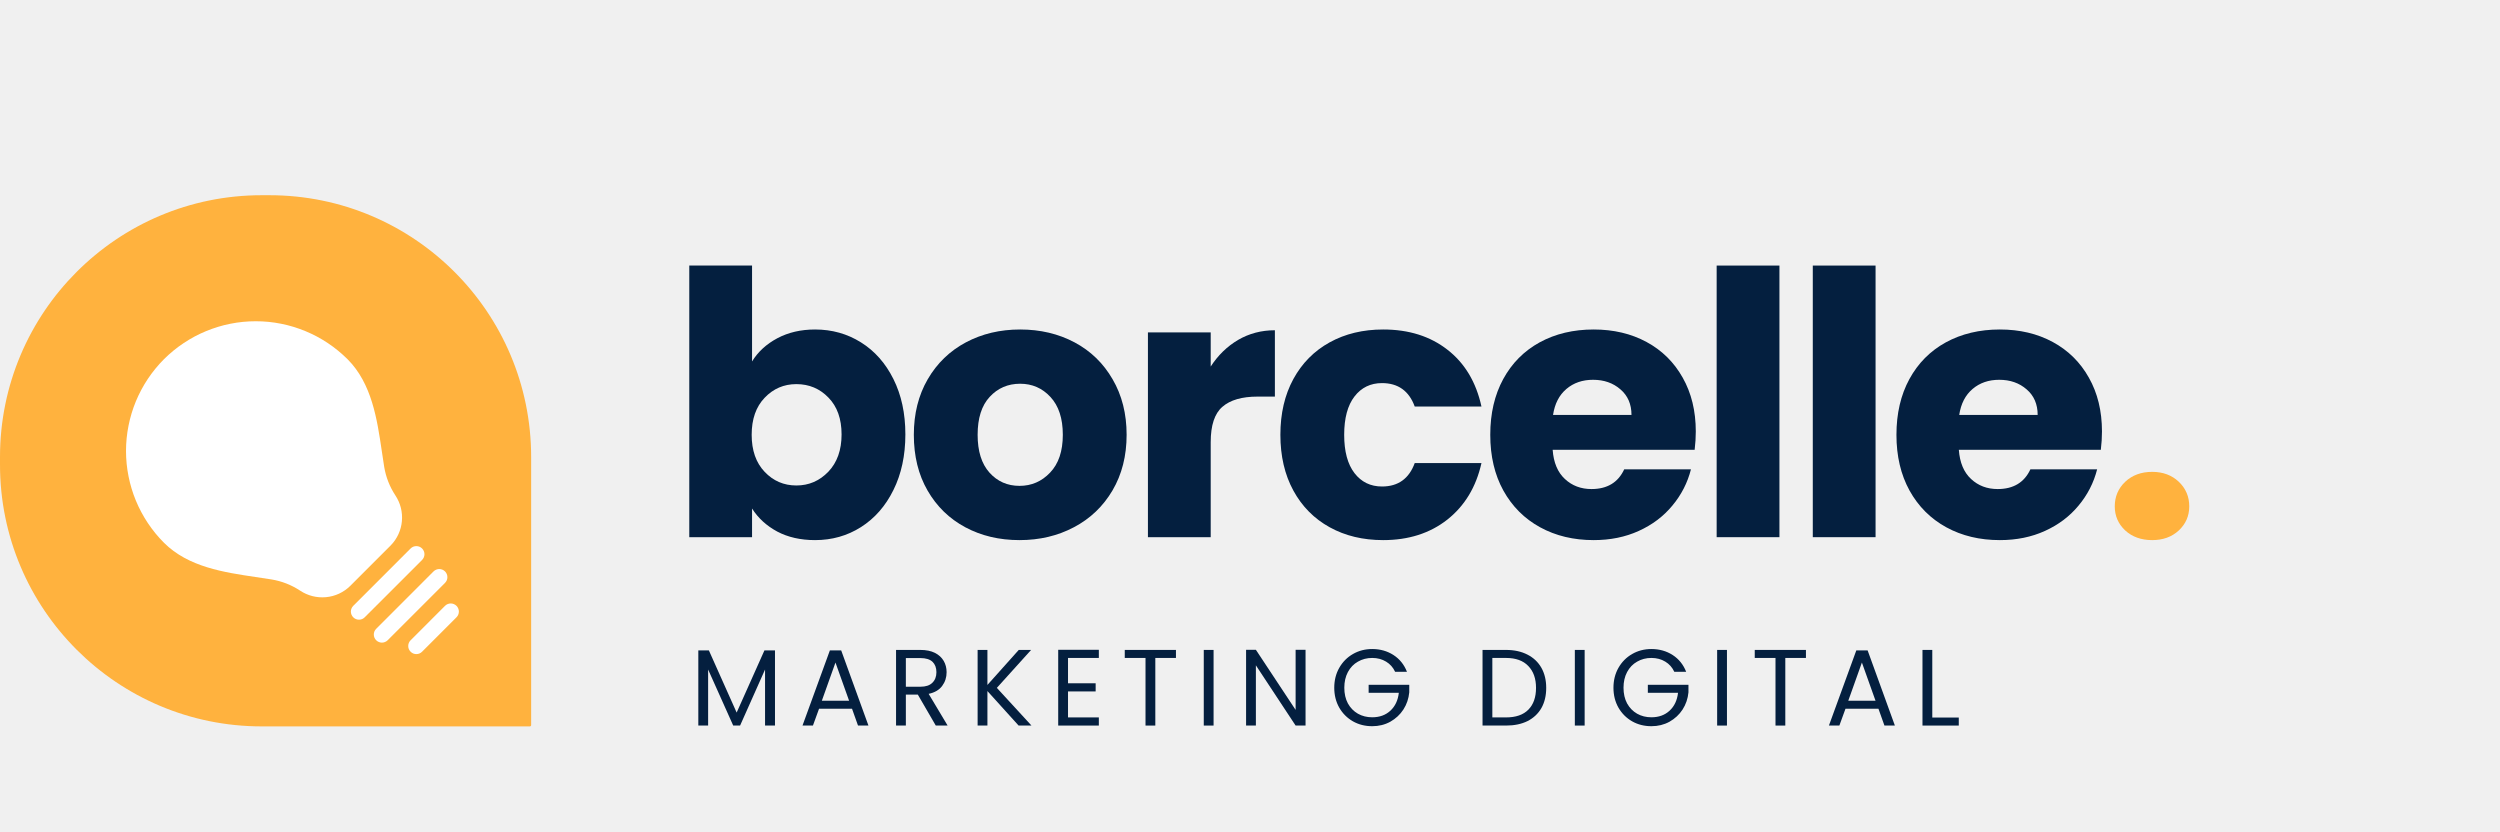
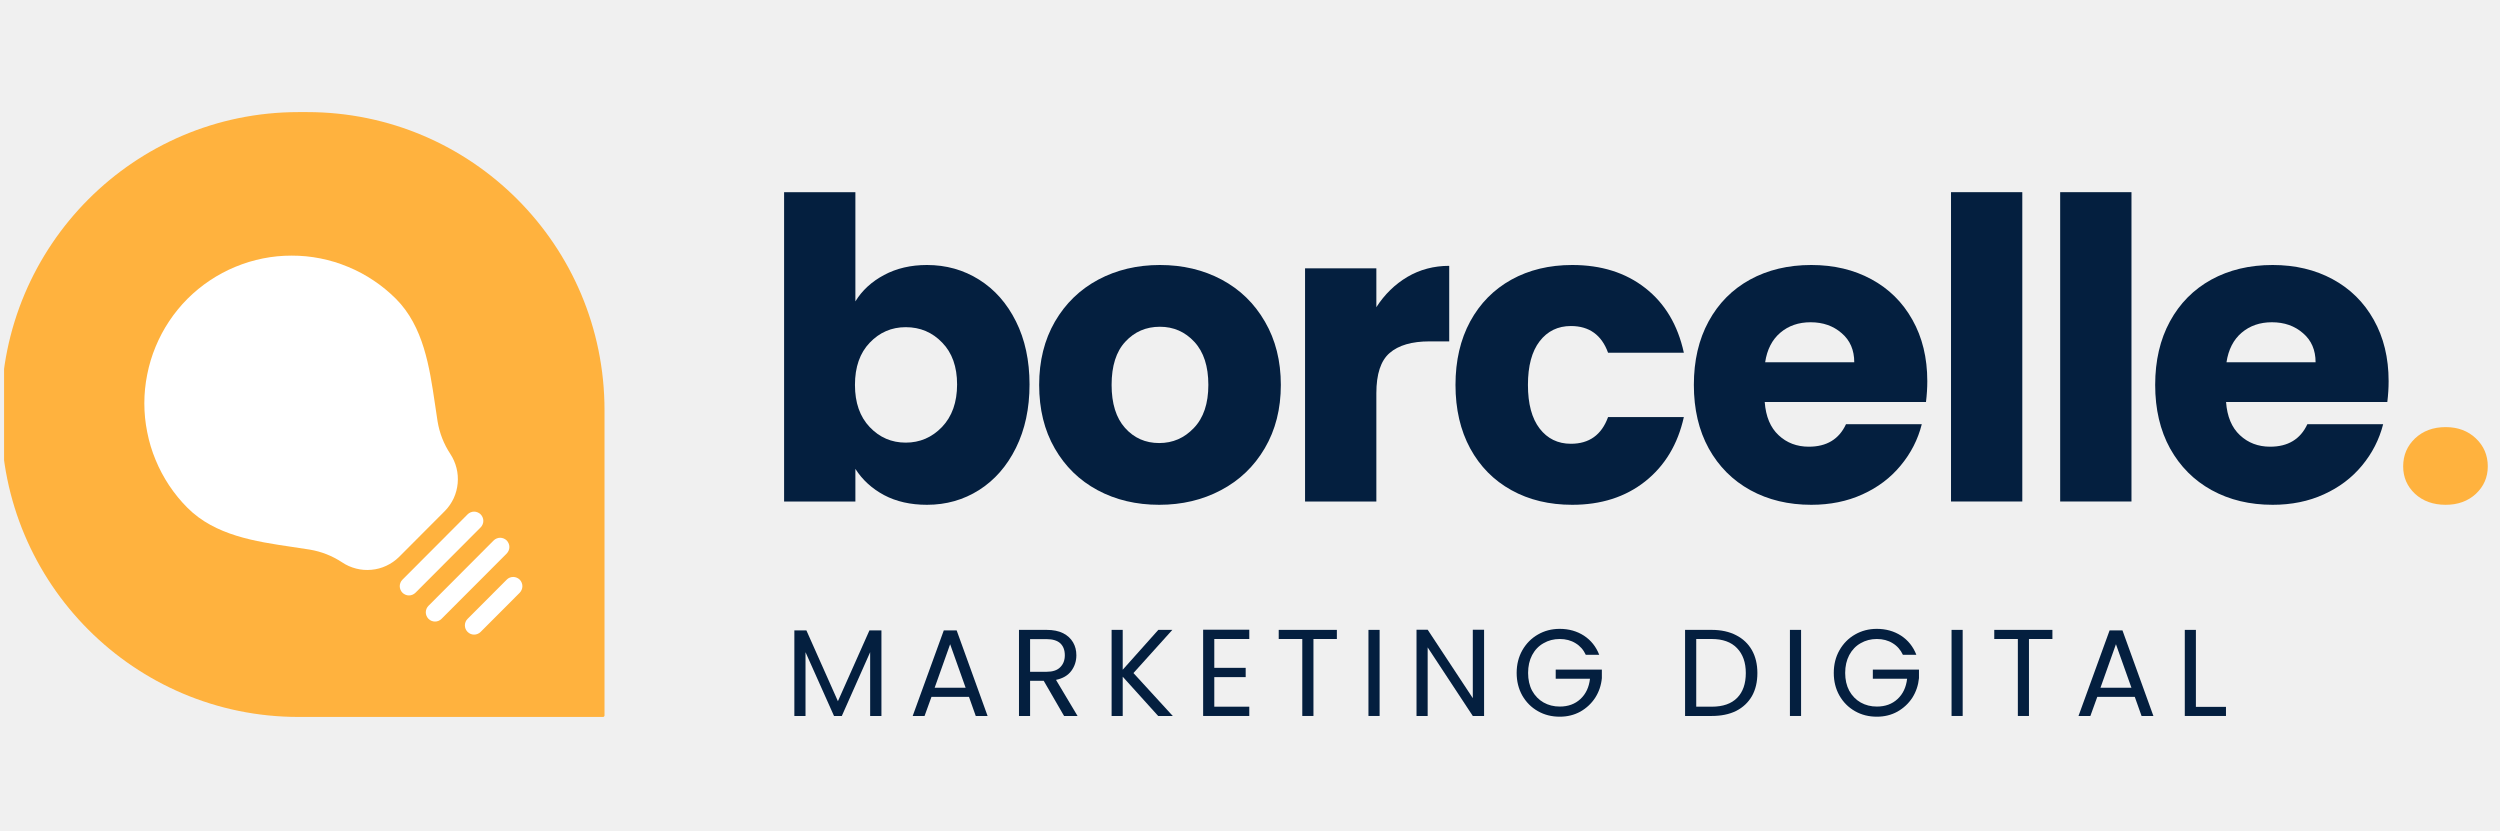
- <svg xmlns="http://www.w3.org/2000/svg" width="409" zoomAndPan="magnify" viewBox="0 0 306.75 102" height="136" preserveAspectRatio="xMidYMid meet" version="1.2">
+ <svg xmlns="http://www.w3.org/2000/svg" width="307" zoomAndPan="magnify" viewBox="0 0 230.25 76.5" height="102" preserveAspectRatio="xMidYMid meet" version="1.2">
  <defs>
-     <clipPath id="5d6097b8bb">
-       <path d="M 0 23.953 L 65.195 23.953 L 65.195 89.129 L 0 89.129 Z M 0 23.953 " />
+     <clipPath id="7b612b2949">
+       <path d="M 0.375 10.324 L 55.695 10.324 L 55.695 66.031 L 0.375 66.031 Z M 0.375 10.324 " />
    </clipPath>
-     <clipPath id="a783436018">
-       <path d="M 15 39 L 50 39 L 50 74 L 15 74 Z M 15 39 " />
+     <clipPath id="434d56636e">
+       <path d="M 13 23.184 L 42.738 23.184 L 42.738 53 L 13 53 Z M 13 23.184 " />
    </clipPath>
-     <clipPath id="5d2e0634d5">
-       <path d="M 8.848 55.32 L 31.633 32.535 L 65.547 66.449 L 42.758 89.234 Z M 8.848 55.32 " />
+     <clipPath id="efa0976ec3">
+       <path d="M 7.656 37.133 L 27.082 17.66 L 55.996 46.645 L 36.566 66.121 Z M 7.656 37.133 " />
    </clipPath>
-     <clipPath id="32e2f81bb1">
-       <path d="M 8.848 55.32 L 31.633 32.535 L 65.547 66.449 L 42.758 89.234 Z M 8.848 55.32 " />
+     <clipPath id="5cd83a654a">
+       <path d="M 7.656 37.133 L 27.082 17.66 L 55.996 46.645 L 36.566 66.121 Z M 7.656 37.133 " />
    </clipPath>
-     <clipPath id="5d26571f90">
-       <path d="M 43 67 L 53 67 L 53 77 L 43 77 Z M 43 67 " />
+     <clipPath id="86d02963a8">
+       <path d="M 36.773 47.117 L 45 47.117 L 45 55 L 36.773 55 Z M 36.773 47.117 " />
    </clipPath>
-     <clipPath id="7605e247ca">
-       <path d="M 8.848 55.32 L 31.633 32.535 L 65.547 66.449 L 42.758 89.234 Z M 8.848 55.32 " />
+     <clipPath id="fd044fdb20">
+       <path d="M 7.656 37.133 L 27.082 17.66 L 55.996 46.645 L 36.566 66.121 Z M 7.656 37.133 " />
    </clipPath>
-     <clipPath id="67fecc6556">
-       <path d="M 8.848 55.32 L 31.633 32.535 L 65.547 66.449 L 42.758 89.234 Z M 8.848 55.32 " />
+     <clipPath id="f0601912db">
+       <path d="M 7.656 37.133 L 27.082 17.66 L 55.996 46.645 L 36.566 66.121 Z M 7.656 37.133 " />
    </clipPath>
-     <clipPath id="63836f2a29">
-       <path d="M 45 69 L 55 69 L 55 79 L 45 79 Z M 45 69 " />
+     <clipPath id="d830eb3a8d">
+       <path d="M 39 49 L 47 49 L 47 57.371 L 39 57.371 Z M 39 49 " />
    </clipPath>
-     <clipPath id="9569c64e9b">
-       <path d="M 8.848 55.32 L 31.633 32.535 L 65.547 66.449 L 42.758 89.234 Z M 8.848 55.32 " />
+     <clipPath id="6d0a14ff26">
+       <path d="M 7.656 37.133 L 27.082 17.66 L 55.996 46.645 L 36.566 66.121 Z M 7.656 37.133 " />
    </clipPath>
-     <clipPath id="f2ad08d403">
-       <path d="M 8.848 55.32 L 31.633 32.535 L 65.547 66.449 L 42.758 89.234 Z M 8.848 55.32 " />
+     <clipPath id="54dd1b9ae6">
+       <path d="M 7.656 37.133 L 27.082 17.66 L 55.996 46.645 L 36.566 66.121 Z M 7.656 37.133 " />
    </clipPath>
-     <clipPath id="7eefe9f9f5">
-       <path d="M 50 74 L 57 74 L 57 81 L 50 81 Z M 50 74 " />
+     <clipPath id="8d90cb9f10">
+       <path d="M 42.738 53.098 L 48.707 53.098 L 48.707 59 L 42.738 59 Z M 42.738 53.098 " />
    </clipPath>
-     <clipPath id="77d6008410">
-       <path d="M 8.848 55.32 L 31.633 32.535 L 65.547 66.449 L 42.758 89.234 Z M 8.848 55.32 " />
+     <clipPath id="ccafc6062d">
+       <path d="M 7.656 37.133 L 27.082 17.66 L 55.996 46.645 L 36.566 66.121 Z M 7.656 37.133 " />
    </clipPath>
-     <clipPath id="6f924569f0">
-       <path d="M 8.848 55.32 L 31.633 32.535 L 65.547 66.449 L 42.758 89.234 Z M 8.848 55.32 " />
+     <clipPath id="9b18392c87">
+       <path d="M 7.656 37.133 L 27.082 17.66 L 55.996 46.645 L 36.566 66.121 Z M 7.656 37.133 " />
+     </clipPath>
+     <clipPath id="c75441526e">
+       <path d="M 221 39 L 229.129 39 L 229.129 47 L 221 47 Z M 221 39 " />
+     </clipPath>
+     <clipPath id="a4c516385d">
+       <path d="M 139 57 L 148 57 L 148 66.469 L 139 66.469 Z M 139 57 " />
+     </clipPath>
+     <clipPath id="3915e848db">
+       <path d="M 168 57 L 177 57 L 177 66.469 L 168 66.469 Z M 168 57 " />
    </clipPath>
  </defs>
-   <g id="ee244958ba">
-     <g clip-rule="nonzero" clip-path="url(#5d6097b8bb)">
-       <path style=" stroke:none;fill-rule:nonzero;fill:#ffb23e;fill-opacity:1;" d="M 33.051 23.953 L 32.109 23.953 C 14.379 23.953 0 38.332 0 56.078 L 0 57.016 C 0 74.746 14.379 89.129 32.125 89.129 L 65.016 89.129 C 65.105 89.129 65.172 89.047 65.172 88.969 L 65.172 56.078 C 65.172 38.332 50.793 23.953 33.051 23.953 Z M 33.051 23.953 " />
+   <g id="23e593c5db">
+     <g clip-rule="nonzero" clip-path="url(#7b612b2949)">
+       <path style=" stroke:none;fill-rule:nonzero;fill:#ffb23e;fill-opacity:1;" d="M 28.289 10.324 L 27.488 10.324 C 12.371 10.324 0.113 22.613 0.113 37.781 L 0.113 38.582 C 0.113 53.738 12.371 66.031 27.5 66.031 L 55.543 66.031 C 55.617 66.031 55.676 65.961 55.676 65.895 L 55.676 37.781 C 55.676 22.613 43.418 10.324 28.289 10.324 Z M 28.289 10.324 " />
    </g>
-     <g clip-rule="nonzero" clip-path="url(#a783436018)">
-       <g clip-rule="nonzero" clip-path="url(#5d2e0634d5)">
-         <g clip-rule="nonzero" clip-path="url(#32e2f81bb1)">
-           <path style=" stroke:none;fill-rule:nonzero;fill:#ffffff;fill-opacity:1;" d="M 20.117 44.074 C 19.75 44.441 19.402 44.828 19.07 45.234 C 18.742 45.637 18.43 46.055 18.141 46.488 C 17.852 46.922 17.586 47.367 17.34 47.828 C 17.094 48.289 16.871 48.762 16.672 49.242 C 16.473 49.723 16.297 50.215 16.148 50.711 C 15.996 51.211 15.871 51.719 15.77 52.227 C 15.668 52.738 15.59 53.254 15.539 53.773 C 15.488 54.293 15.461 54.812 15.461 55.336 C 15.461 55.855 15.488 56.375 15.539 56.895 C 15.59 57.414 15.668 57.93 15.77 58.441 C 15.871 58.953 15.996 59.457 16.148 59.957 C 16.297 60.453 16.473 60.945 16.672 61.426 C 16.871 61.91 17.094 62.379 17.34 62.84 C 17.586 63.301 17.852 63.746 18.141 64.18 C 18.43 64.613 18.742 65.031 19.07 65.438 C 19.402 65.84 19.75 66.227 20.117 66.594 C 23.105 69.582 27.496 70.227 31.363 70.801 C 32.023 70.898 32.68 70.992 33.32 71.098 C 34.582 71.309 35.75 71.766 36.82 72.469 C 37.289 72.781 37.793 73.004 38.34 73.145 C 38.883 73.281 39.434 73.324 39.996 73.273 C 40.555 73.223 41.09 73.078 41.598 72.844 C 42.109 72.605 42.562 72.293 42.965 71.898 L 47.941 66.922 C 48.336 66.52 48.648 66.062 48.883 65.555 C 49.117 65.047 49.262 64.512 49.312 63.953 C 49.363 63.395 49.32 62.844 49.184 62.301 C 49.047 61.758 48.82 61.254 48.512 60.785 C 47.809 59.715 47.352 58.547 47.141 57.285 C 47.031 56.641 46.938 55.984 46.844 55.328 C 46.27 51.449 45.629 47.062 42.641 44.074 C 42.27 43.707 41.883 43.355 41.48 43.027 C 41.078 42.695 40.66 42.387 40.227 42.098 C 39.793 41.809 39.344 41.539 38.883 41.293 C 38.426 41.051 37.953 40.828 37.473 40.629 C 36.988 40.43 36.5 40.254 36 40.102 C 35.5 39.949 34.996 39.824 34.484 39.723 C 33.973 39.621 33.457 39.543 32.941 39.492 C 32.422 39.441 31.902 39.418 31.379 39.418 C 30.859 39.418 30.336 39.441 29.82 39.492 C 29.301 39.543 28.785 39.621 28.273 39.723 C 27.762 39.824 27.258 39.949 26.758 40.102 C 26.258 40.254 25.77 40.43 25.285 40.629 C 24.805 40.828 24.332 41.051 23.875 41.293 C 23.414 41.539 22.969 41.809 22.535 42.098 C 22.098 42.387 21.68 42.695 21.277 43.027 C 20.875 43.355 20.488 43.707 20.117 44.074 Z M 20.117 44.074 " />
+     <g clip-rule="nonzero" clip-path="url(#434d56636e)">
+       <g clip-rule="nonzero" clip-path="url(#efa0976ec3)">
+         <g clip-rule="nonzero" clip-path="url(#5cd83a654a)">
+           <path style=" stroke:none;fill-rule:nonzero;fill:#ffffff;fill-opacity:1;" d="M 17.266 27.52 C 16.949 27.836 16.656 28.164 16.371 28.512 C 16.09 28.855 15.824 29.215 15.578 29.586 C 15.332 29.957 15.105 30.336 14.895 30.73 C 14.688 31.125 14.496 31.527 14.328 31.938 C 14.156 32.348 14.008 32.77 13.879 33.195 C 13.75 33.621 13.645 34.055 13.559 34.488 C 13.473 34.926 13.402 35.367 13.359 35.812 C 13.316 36.254 13.293 36.699 13.293 37.148 C 13.293 37.59 13.316 38.035 13.359 38.48 C 13.402 38.922 13.473 39.363 13.559 39.801 C 13.645 40.238 13.75 40.668 13.879 41.098 C 14.008 41.52 14.156 41.941 14.328 42.352 C 14.496 42.766 14.688 43.168 14.895 43.559 C 15.105 43.953 15.332 44.336 15.578 44.707 C 15.824 45.078 16.09 45.434 16.371 45.781 C 16.656 46.125 16.949 46.457 17.266 46.77 C 19.812 49.324 23.555 49.875 26.852 50.363 C 27.414 50.449 27.973 50.527 28.52 50.617 C 29.594 50.797 30.59 51.188 31.504 51.789 C 31.902 52.059 32.332 52.246 32.801 52.367 C 33.262 52.484 33.73 52.523 34.211 52.477 C 34.688 52.434 35.145 52.312 35.578 52.109 C 36.012 51.906 36.398 51.641 36.742 51.305 L 40.984 47.051 C 41.32 46.707 41.586 46.316 41.789 45.883 C 41.988 45.445 42.109 44.988 42.152 44.512 C 42.195 44.035 42.16 43.562 42.043 43.102 C 41.926 42.637 41.734 42.203 41.473 41.805 C 40.871 40.891 40.48 39.891 40.301 38.812 C 40.211 38.262 40.129 37.699 40.051 37.141 C 39.559 33.824 39.012 30.074 36.465 27.52 C 36.148 27.207 35.82 26.906 35.477 26.625 C 35.133 26.344 34.777 26.078 34.406 25.832 C 34.039 25.586 33.656 25.355 33.262 25.145 C 32.871 24.938 32.469 24.746 32.059 24.578 C 31.648 24.406 31.23 24.258 30.805 24.125 C 30.379 23.996 29.949 23.891 29.512 23.801 C 29.074 23.715 28.637 23.648 28.195 23.605 C 27.754 23.562 27.312 23.543 26.863 23.543 C 26.422 23.543 25.977 23.562 25.535 23.605 C 25.094 23.648 24.652 23.715 24.219 23.801 C 23.781 23.891 23.352 23.996 22.926 24.125 C 22.5 24.258 22.082 24.406 21.668 24.578 C 21.262 24.746 20.855 24.938 20.469 25.145 C 20.074 25.355 19.695 25.586 19.324 25.832 C 18.953 26.078 18.598 26.344 18.254 26.625 C 17.91 26.906 17.582 27.207 17.266 27.52 Z M 17.266 27.52 " />
        </g>
      </g>
    </g>
-     <g clip-rule="nonzero" clip-path="url(#5d26571f90)">
-       <g clip-rule="nonzero" clip-path="url(#7605e247ca)">
-         <g clip-rule="nonzero" clip-path="url(#67fecc6556)">
-           <path style=" stroke:none;fill-rule:nonzero;fill:#ffffff;fill-opacity:1;" d="M 50.383 67.297 L 43.344 74.336 C 43.25 74.43 43.18 74.535 43.129 74.66 C 43.078 74.781 43.051 74.906 43.051 75.039 C 43.051 75.172 43.078 75.297 43.129 75.422 C 43.18 75.543 43.25 75.648 43.344 75.742 C 43.438 75.836 43.543 75.91 43.668 75.961 C 43.789 76.012 43.914 76.035 44.047 76.035 C 44.18 76.035 44.305 76.012 44.43 75.961 C 44.551 75.91 44.656 75.836 44.75 75.742 L 51.789 68.707 C 51.883 68.613 51.953 68.504 52.004 68.383 C 52.055 68.262 52.082 68.133 52.082 68.004 C 52.082 67.871 52.055 67.742 52.004 67.621 C 51.953 67.5 51.883 67.391 51.789 67.297 C 51.695 67.203 51.586 67.133 51.465 67.082 C 51.344 67.031 51.219 67.008 51.086 67.008 C 50.953 67.008 50.824 67.031 50.703 67.082 C 50.582 67.133 50.473 67.207 50.383 67.297 Z M 50.383 67.297 " />
+     <g clip-rule="nonzero" clip-path="url(#86d02963a8)">
+       <g clip-rule="nonzero" clip-path="url(#fd044fdb20)">
+         <g clip-rule="nonzero" clip-path="url(#f0601912db)">
+           <path style=" stroke:none;fill-rule:nonzero;fill:#ffffff;fill-opacity:1;" d="M 43.066 47.371 L 37.066 53.387 C 36.984 53.465 36.926 53.555 36.883 53.664 C 36.84 53.766 36.816 53.875 36.816 53.988 C 36.816 54.102 36.84 54.207 36.883 54.312 C 36.926 54.418 36.984 54.508 37.066 54.59 C 37.145 54.668 37.234 54.73 37.34 54.773 C 37.445 54.82 37.551 54.84 37.664 54.84 C 37.777 54.84 37.883 54.82 37.992 54.773 C 38.094 54.73 38.184 54.668 38.266 54.59 L 44.266 48.574 C 44.344 48.496 44.406 48.402 44.449 48.297 C 44.492 48.195 44.516 48.086 44.516 47.973 C 44.516 47.859 44.492 47.75 44.449 47.648 C 44.406 47.543 44.344 47.449 44.266 47.371 C 44.184 47.289 44.094 47.23 43.988 47.188 C 43.887 47.145 43.777 47.121 43.664 47.121 C 43.551 47.121 43.441 47.145 43.34 47.188 C 43.234 47.23 43.145 47.293 43.066 47.371 Z M 43.066 47.371 " />
        </g>
      </g>
    </g>
-     <g clip-rule="nonzero" clip-path="url(#63836f2a29)">
-       <g clip-rule="nonzero" clip-path="url(#9569c64e9b)">
-         <g clip-rule="nonzero" clip-path="url(#f2ad08d403)">
-           <path style=" stroke:none;fill-rule:nonzero;fill:#ffffff;fill-opacity:1;" d="M 53.195 70.113 L 46.16 77.152 C 46.066 77.246 45.992 77.352 45.941 77.473 C 45.891 77.598 45.867 77.723 45.867 77.855 C 45.867 77.988 45.891 78.113 45.941 78.234 C 45.992 78.359 46.066 78.465 46.16 78.559 C 46.25 78.652 46.359 78.723 46.48 78.773 C 46.602 78.824 46.73 78.852 46.863 78.852 C 46.996 78.852 47.121 78.824 47.242 78.773 C 47.363 78.723 47.473 78.652 47.566 78.559 L 54.605 71.52 C 54.695 71.426 54.77 71.32 54.82 71.199 C 54.871 71.078 54.895 70.949 54.895 70.816 C 54.895 70.684 54.871 70.559 54.82 70.438 C 54.77 70.312 54.695 70.207 54.605 70.113 C 54.512 70.02 54.402 69.949 54.281 69.898 C 54.16 69.848 54.031 69.82 53.898 69.82 C 53.77 69.82 53.641 69.848 53.52 69.898 C 53.398 69.949 53.289 70.02 53.195 70.113 Z M 53.195 70.113 " />
+     <g clip-rule="nonzero" clip-path="url(#d830eb3a8d)">
+       <g clip-rule="nonzero" clip-path="url(#6d0a14ff26)">
+         <g clip-rule="nonzero" clip-path="url(#54dd1b9ae6)">
+           <path style=" stroke:none;fill-rule:nonzero;fill:#ffffff;fill-opacity:1;" d="M 45.465 49.777 L 39.465 55.793 C 39.387 55.875 39.324 55.965 39.281 56.066 C 39.238 56.176 39.215 56.281 39.215 56.395 C 39.215 56.508 39.238 56.613 39.281 56.719 C 39.324 56.824 39.387 56.914 39.465 56.996 C 39.543 57.074 39.637 57.137 39.738 57.18 C 39.844 57.223 39.953 57.246 40.066 57.246 C 40.18 57.246 40.285 57.223 40.391 57.18 C 40.492 57.137 40.586 57.074 40.664 56.996 L 46.668 50.98 C 46.742 50.898 46.805 50.809 46.848 50.707 C 46.895 50.602 46.914 50.492 46.914 50.379 C 46.914 50.266 46.895 50.156 46.848 50.055 C 46.805 49.949 46.742 49.855 46.668 49.777 C 46.586 49.695 46.492 49.637 46.391 49.594 C 46.285 49.551 46.176 49.527 46.062 49.527 C 45.953 49.527 45.844 49.551 45.742 49.594 C 45.637 49.637 45.543 49.695 45.465 49.777 Z M 45.465 49.777 " />
        </g>
      </g>
    </g>
-     <g clip-rule="nonzero" clip-path="url(#7eefe9f9f5)">
-       <g clip-rule="nonzero" clip-path="url(#77d6008410)">
-         <g clip-rule="nonzero" clip-path="url(#6f924569f0)">
-           <path style=" stroke:none;fill-rule:nonzero;fill:#ffffff;fill-opacity:1;" d="M 54.605 74.336 L 50.383 78.559 C 50.289 78.652 50.215 78.758 50.164 78.883 C 50.113 79.004 50.09 79.129 50.09 79.262 C 50.09 79.395 50.113 79.52 50.164 79.645 C 50.215 79.766 50.289 79.871 50.383 79.965 C 50.473 80.059 50.582 80.133 50.703 80.184 C 50.824 80.234 50.953 80.258 51.086 80.258 C 51.219 80.258 51.344 80.234 51.465 80.184 C 51.586 80.133 51.695 80.059 51.789 79.965 L 56.012 75.742 C 56.105 75.648 56.176 75.543 56.227 75.422 C 56.277 75.297 56.305 75.172 56.305 75.039 C 56.305 74.906 56.277 74.781 56.227 74.66 C 56.176 74.535 56.105 74.43 56.012 74.336 C 55.918 74.242 55.809 74.172 55.688 74.121 C 55.566 74.07 55.441 74.043 55.309 74.043 C 55.176 74.043 55.047 74.07 54.926 74.121 C 54.805 74.172 54.695 74.242 54.605 74.336 Z M 54.605 74.336 " />
+     <g clip-rule="nonzero" clip-path="url(#8d90cb9f10)">
+       <g clip-rule="nonzero" clip-path="url(#ccafc6062d)">
+         <g clip-rule="nonzero" clip-path="url(#9b18392c87)">
+           <path style=" stroke:none;fill-rule:nonzero;fill:#ffffff;fill-opacity:1;" d="M 46.668 53.387 L 43.066 56.996 C 42.988 57.074 42.922 57.164 42.879 57.273 C 42.836 57.375 42.816 57.484 42.816 57.598 C 42.816 57.711 42.836 57.816 42.879 57.922 C 42.922 58.027 42.988 58.117 43.066 58.199 C 43.145 58.277 43.234 58.34 43.34 58.383 C 43.441 58.426 43.551 58.449 43.664 58.449 C 43.777 58.449 43.887 58.426 43.988 58.383 C 44.094 58.34 44.184 58.277 44.266 58.199 L 47.867 54.59 C 47.945 54.508 48.004 54.418 48.047 54.312 C 48.09 54.207 48.113 54.102 48.113 53.988 C 48.113 53.875 48.09 53.766 48.047 53.664 C 48.004 53.555 47.945 53.465 47.867 53.387 C 47.785 53.305 47.691 53.246 47.59 53.203 C 47.484 53.16 47.379 53.137 47.266 53.137 C 47.152 53.137 47.043 53.16 46.938 53.203 C 46.836 53.246 46.742 53.305 46.668 53.387 Z M 46.668 53.387 " />
        </g>
      </g>
    </g>
-     <g style="fill:#041f3f;fill-opacity:1;">
-       <g transform="translate(81.77714, 65.91262)">
-         <path style="stroke:none" d="M 10.5 -21.562 C 11.219 -22.738 12.25 -23.688 13.594 -24.406 C 14.945 -25.125 16.492 -25.484 18.234 -25.484 C 20.305 -25.484 22.18 -24.957 23.859 -23.906 C 25.547 -22.852 26.875 -21.352 27.844 -19.406 C 28.82 -17.457 29.312 -15.191 29.312 -12.609 C 29.312 -10.023 28.82 -7.75 27.844 -5.781 C 26.875 -3.82 25.547 -2.305 23.859 -1.234 C 22.18 -0.172 20.305 0.359 18.234 0.359 C 16.461 0.359 14.914 0.008 13.594 -0.688 C 12.281 -1.395 11.25 -2.336 10.5 -3.516 L 10.5 0 L 2.797 0 L 2.797 -33.328 L 10.5 -33.328 Z M 21.484 -12.609 C 21.484 -14.523 20.945 -16.031 19.875 -17.125 C 18.812 -18.227 17.5 -18.781 15.938 -18.781 C 14.406 -18.781 13.109 -18.223 12.047 -17.109 C 10.984 -16.004 10.453 -14.488 10.453 -12.562 C 10.453 -10.645 10.984 -9.129 12.047 -8.016 C 13.109 -6.898 14.406 -6.344 15.938 -6.344 C 17.469 -6.344 18.773 -6.906 19.859 -8.031 C 20.941 -9.164 21.484 -10.691 21.484 -12.609 Z M 21.484 -12.609 " />
-       </g>
+     <path style=" stroke:none;fill-rule:nonzero;fill:#041f3f;fill-opacity:1;" d="M 78.781 27.758 C 79.395 26.754 80.273 25.941 81.422 25.328 C 82.574 24.711 83.891 24.406 85.375 24.406 C 87.141 24.406 88.738 24.855 90.172 25.754 C 91.609 26.656 92.742 27.938 93.57 29.602 C 94.402 31.266 94.82 33.203 94.82 35.41 C 94.82 37.621 94.402 39.562 93.57 41.246 C 92.742 42.922 91.609 44.219 90.172 45.133 C 88.738 46.039 87.141 46.492 85.375 46.492 C 83.863 46.492 82.547 46.195 81.422 45.598 C 80.301 44.996 79.422 44.191 78.781 43.184 L 78.781 46.188 L 72.215 46.188 L 72.215 17.699 L 78.781 17.699 Z M 88.148 35.41 C 88.148 33.773 87.688 32.484 86.773 31.551 C 85.871 30.609 84.75 30.133 83.418 30.133 C 82.113 30.133 81.008 30.613 80.102 31.562 C 79.195 32.508 78.742 33.805 78.742 35.449 C 78.742 37.09 79.195 38.383 80.102 39.336 C 81.008 40.289 82.113 40.766 83.418 40.766 C 84.723 40.766 85.836 40.285 86.762 39.324 C 87.684 38.355 88.148 37.047 88.148 35.41 Z M 88.148 35.41 " />
+     <path style=" stroke:none;fill-rule:nonzero;fill:#041f3f;fill-opacity:1;" d="M 106.762 46.492 C 104.656 46.492 102.766 46.047 101.086 45.145 C 99.414 44.246 98.102 42.965 97.145 41.301 C 96.184 39.637 95.707 37.688 95.707 35.449 C 95.707 33.242 96.188 31.305 97.156 29.625 C 98.133 27.945 99.465 26.656 101.152 25.754 C 102.84 24.855 104.73 24.406 106.828 24.406 C 108.934 24.406 110.828 24.855 112.516 25.754 C 114.203 26.656 115.531 27.945 116.5 29.625 C 117.477 31.305 117.965 33.242 117.965 35.449 C 117.965 37.66 117.473 39.602 116.484 41.285 C 115.5 42.961 114.156 44.246 112.449 45.145 C 110.75 46.047 108.855 46.492 106.762 46.492 Z M 106.762 40.805 C 108.016 40.805 109.078 40.344 109.957 39.414 C 110.844 38.492 111.289 37.168 111.289 35.449 C 111.289 33.734 110.859 32.41 110 31.484 C 109.145 30.559 108.086 30.094 106.828 30.094 C 105.551 30.094 104.488 30.555 103.645 31.469 C 102.797 32.379 102.379 33.707 102.379 35.449 C 102.379 37.168 102.793 38.492 103.617 39.414 C 104.449 40.344 105.5 40.805 106.762 40.805 Z M 106.762 40.805 " />
+     <path style=" stroke:none;fill-rule:nonzero;fill:#041f3f;fill-opacity:1;" d="M 126.762 28.293 C 127.523 27.109 128.48 26.18 129.625 25.5 C 130.777 24.824 132.062 24.484 133.473 24.484 L 133.473 31.441 L 131.664 31.441 C 130.027 31.441 128.801 31.801 127.984 32.512 C 127.168 33.215 126.762 34.453 126.762 36.223 L 126.762 46.188 L 120.195 46.188 L 120.195 24.711 L 126.762 24.711 Z M 126.762 28.293 " />
+     <path style=" stroke:none;fill-rule:nonzero;fill:#041f3f;fill-opacity:1;" d="M 134.051 35.449 C 134.051 33.215 134.504 31.266 135.406 29.602 C 136.312 27.938 137.578 26.656 139.203 25.754 C 140.828 24.855 142.695 24.406 144.801 24.406 C 147.48 24.406 149.723 25.113 151.527 26.527 C 153.336 27.938 154.523 29.922 155.082 32.484 L 148.102 32.484 C 147.508 30.848 146.363 30.027 144.68 30.027 C 143.48 30.027 142.52 30.496 141.801 31.43 C 141.082 32.363 140.723 33.707 140.723 35.449 C 140.723 37.195 141.082 38.535 141.801 39.469 C 142.52 40.402 143.48 40.871 144.68 40.871 C 146.363 40.871 147.508 40.055 148.102 38.414 L 155.082 38.414 C 154.523 40.926 153.332 42.902 151.512 44.344 C 149.691 45.781 147.453 46.492 144.801 46.492 C 142.695 46.492 140.828 46.047 139.203 45.145 C 137.578 44.246 136.312 42.965 135.406 41.301 C 134.504 39.637 134.051 37.688 134.051 35.449 Z M 134.051 35.449 " />
+     <path style=" stroke:none;fill-rule:nonzero;fill:#041f3f;fill-opacity:1;" d="M 177.504 35.102 C 177.504 35.715 177.465 36.359 177.383 37.027 L 162.531 37.027 C 162.629 38.359 163.055 39.383 163.809 40.082 C 164.562 40.789 165.492 41.141 166.594 41.141 C 168.234 41.141 169.379 40.449 170.016 39.07 L 176.996 39.07 C 176.641 40.477 175.992 41.746 175.051 42.875 C 174.121 44.008 172.949 44.891 171.535 45.531 C 170.129 46.172 168.559 46.492 166.82 46.492 C 164.723 46.492 162.855 46.047 161.211 45.145 C 159.578 44.246 158.297 42.965 157.375 41.301 C 156.461 39.637 156.004 37.688 156.004 35.449 C 156.004 33.215 156.457 31.266 157.363 29.602 C 158.27 27.938 159.535 26.656 161.172 25.754 C 162.812 24.855 164.695 24.406 166.82 24.406 C 168.898 24.406 170.738 24.844 172.348 25.715 C 173.965 26.59 175.227 27.832 176.133 29.453 C 177.043 31.066 177.504 32.949 177.504 35.102 Z M 170.777 33.367 C 170.777 32.238 170.391 31.344 169.617 30.684 C 168.852 30.016 167.898 29.68 166.754 29.68 C 165.652 29.68 164.723 30 163.969 30.641 C 163.215 31.281 162.746 32.191 162.57 33.367 Z M 170.777 33.367 " />
+     <path style=" stroke:none;fill-rule:nonzero;fill:#041f3f;fill-opacity:1;" d="M 179.688 17.699 L 186.254 17.699 L 186.254 46.188 L 179.688 46.188 Z M 179.688 17.699 " />
+     <path style=" stroke:none;fill-rule:nonzero;fill:#041f3f;fill-opacity:1;" d="M 189.742 17.699 L 196.309 17.699 L 196.309 46.188 L 189.742 46.188 Z M 189.742 17.699 " />
+     <path style=" stroke:none;fill-rule:nonzero;fill:#041f3f;fill-opacity:1;" d="M 219.992 35.102 C 219.992 35.715 219.953 36.359 219.871 37.027 L 205.02 37.027 C 205.117 38.359 205.543 39.383 206.297 40.082 C 207.051 40.789 207.98 41.141 209.082 41.141 C 210.723 41.141 211.867 40.449 212.508 39.07 L 219.488 39.07 C 219.129 40.477 218.48 41.746 217.543 42.875 C 216.609 44.008 215.438 44.891 214.023 45.531 C 212.621 46.172 211.047 46.492 209.309 46.492 C 207.211 46.492 205.344 46.047 203.699 45.145 C 202.066 44.246 200.789 42.965 199.863 41.301 C 198.949 39.637 198.492 37.688 198.492 35.449 C 198.492 33.215 198.945 31.266 199.852 29.602 C 200.758 27.938 202.027 26.656 203.66 25.754 C 205.305 24.855 207.184 24.406 209.309 24.406 C 211.387 24.406 213.23 24.844 214.836 25.715 C 216.453 26.59 217.715 27.832 218.621 29.453 C 219.531 31.066 219.992 32.949 219.992 35.102 Z M 213.266 33.367 C 213.266 32.238 212.879 31.344 212.105 30.684 C 211.34 30.016 210.387 29.68 209.242 29.68 C 208.141 29.68 207.211 30 206.457 30.641 C 205.703 31.281 205.238 32.191 205.059 33.367 Z M 213.266 33.367 " />
+     <g clip-rule="nonzero" clip-path="url(#c75441526e)">
+       <path style=" stroke:none;fill-rule:nonzero;fill:#ffb23e;fill-opacity:1;" d="M 225.246 46.492 C 224.102 46.492 223.16 46.156 222.422 45.48 C 221.695 44.793 221.332 43.953 221.332 42.953 C 221.332 41.934 221.695 41.07 222.422 40.379 C 223.16 39.684 224.102 39.336 225.246 39.336 C 226.371 39.336 227.301 39.684 228.031 40.379 C 228.758 41.07 229.125 41.934 229.125 42.953 C 229.125 43.953 228.758 44.793 228.031 45.48 C 227.301 46.156 226.371 46.492 225.246 46.492 Z M 225.246 46.492 " />
    </g>
-     <g style="fill:#041f3f;fill-opacity:1;">
-       <g transform="translate(110.861, 65.91262)">
-         <path style="stroke:none" d="M 14.234 0.359 C 11.766 0.359 9.547 -0.164 7.578 -1.219 C 5.617 -2.27 4.078 -3.77 2.953 -5.719 C 1.828 -7.664 1.266 -9.945 1.266 -12.562 C 1.266 -15.145 1.832 -17.414 2.969 -19.375 C 4.113 -21.344 5.676 -22.852 7.656 -23.906 C 9.633 -24.957 11.852 -25.484 14.312 -25.484 C 16.781 -25.484 19.004 -24.957 20.984 -23.906 C 22.961 -22.852 24.52 -21.344 25.656 -19.375 C 26.801 -17.414 27.375 -15.145 27.375 -12.562 C 27.375 -9.977 26.797 -7.703 25.641 -5.734 C 24.484 -3.773 22.906 -2.27 20.906 -1.219 C 18.914 -0.164 16.691 0.359 14.234 0.359 Z M 14.234 -6.297 C 15.703 -6.297 16.953 -6.836 17.984 -7.922 C 19.023 -9.004 19.547 -10.551 19.547 -12.562 C 19.547 -14.57 19.039 -16.117 18.031 -17.203 C 17.031 -18.285 15.789 -18.828 14.312 -18.828 C 12.812 -18.828 11.566 -18.289 10.578 -17.219 C 9.586 -16.156 9.094 -14.602 9.094 -12.562 C 9.094 -10.551 9.578 -9.004 10.547 -7.922 C 11.523 -6.836 12.754 -6.297 14.234 -6.297 Z M 14.234 -6.297 " />
-       </g>
+     <path style=" stroke:none;fill-rule:nonzero;fill:#041f3f;fill-opacity:1;" d="M 81.18 58.062 L 81.18 65.941 L 80.141 65.941 L 80.141 60.066 L 77.531 65.941 L 76.812 65.941 L 74.188 60.066 L 74.188 65.941 L 73.16 65.941 L 73.16 58.062 L 74.27 58.062 L 77.172 64.582 L 80.074 58.062 Z M 81.18 58.062 " />
+     <path style=" stroke:none;fill-rule:nonzero;fill:#041f3f;fill-opacity:1;" d="M 89.242 64.18 L 85.789 64.18 L 85.152 65.941 L 84.059 65.941 L 86.922 58.062 L 88.109 58.062 L 90.957 65.941 L 89.867 65.941 Z M 88.934 63.34 L 87.508 59.332 L 86.082 63.34 Z M 88.934 63.34 " />
+     <path style=" stroke:none;fill-rule:nonzero;fill:#041f3f;fill-opacity:1;" d="M 98 65.941 L 96.125 62.699 L 94.871 62.699 L 94.871 65.941 L 93.848 65.941 L 93.848 58.012 L 96.391 58.012 C 96.992 58.012 97.5 58.113 97.91 58.316 C 98.316 58.523 98.621 58.805 98.828 59.16 C 99.031 59.504 99.133 59.902 99.133 60.348 C 99.133 60.891 98.977 61.371 98.668 61.789 C 98.355 62.211 97.887 62.484 97.258 62.617 L 99.242 65.941 Z M 94.871 61.871 L 96.391 61.871 C 96.949 61.871 97.367 61.734 97.641 61.457 C 97.926 61.18 98.07 60.812 98.07 60.348 C 98.07 59.875 97.93 59.512 97.656 59.25 C 97.379 58.996 96.957 58.863 96.391 58.863 L 94.871 58.863 Z M 94.871 61.871 " />
+     <path style=" stroke:none;fill-rule:nonzero;fill:#041f3f;fill-opacity:1;" d="M 106.668 65.941 L 103.402 62.324 L 103.402 65.941 L 102.379 65.941 L 102.379 58.012 L 103.402 58.012 L 103.402 61.684 L 106.68 58.012 L 107.973 58.012 L 104.391 61.988 L 108.012 65.941 Z M 106.668 65.941 " />
+     <path style=" stroke:none;fill-rule:nonzero;fill:#041f3f;fill-opacity:1;" d="M 111.836 58.852 L 111.836 61.508 L 114.727 61.508 L 114.727 62.363 L 111.836 62.363 L 111.836 65.086 L 115.059 65.086 L 115.059 65.941 L 110.809 65.941 L 110.809 57.996 L 115.059 57.996 L 115.059 58.852 Z M 111.836 58.852 " />
+     <path style=" stroke:none;fill-rule:nonzero;fill:#041f3f;fill-opacity:1;" d="M 123.125 58.012 L 123.125 58.852 L 120.969 58.852 L 120.969 65.941 L 119.941 65.941 L 119.941 58.852 L 117.77 58.852 L 117.77 58.012 Z M 123.125 58.012 " />
+     <path style=" stroke:none;fill-rule:nonzero;fill:#041f3f;fill-opacity:1;" d="M 126.035 58.012 L 127.062 58.012 L 127.062 65.941 L 126.035 65.941 Z M 126.035 58.012 " />
+     <path style=" stroke:none;fill-rule:nonzero;fill:#041f3f;fill-opacity:1;" d="M 136.684 65.941 L 135.645 65.941 L 131.488 59.625 L 131.488 65.941 L 130.461 65.941 L 130.461 57.996 L 131.488 57.996 L 135.645 64.301 L 135.645 57.996 L 136.684 57.996 Z M 136.684 65.941 " />
+     <g clip-rule="nonzero" clip-path="url(#a4c516385d)">
+       <path style=" stroke:none;fill-rule:nonzero;fill:#041f3f;fill-opacity:1;" d="M 146.051 60.309 C 145.84 59.848 145.523 59.488 145.105 59.238 C 144.688 58.98 144.203 58.852 143.656 58.852 C 143.102 58.852 142.605 58.98 142.164 59.238 C 141.715 59.488 141.367 59.852 141.109 60.332 C 140.859 60.809 140.738 61.355 140.738 61.977 C 140.738 62.602 140.859 63.148 141.109 63.617 C 141.367 64.082 141.715 64.445 142.164 64.699 C 142.605 64.949 143.102 65.074 143.656 65.074 C 144.426 65.074 145.059 64.844 145.559 64.379 C 146.055 63.918 146.348 63.297 146.438 62.512 L 143.281 62.512 L 143.281 61.668 L 147.531 61.668 L 147.531 62.457 C 147.469 63.117 147.266 63.719 146.918 64.262 C 146.57 64.793 146.113 65.223 145.547 65.543 C 144.977 65.855 144.348 66.008 143.656 66.008 C 142.914 66.008 142.246 65.844 141.645 65.5 C 141.035 65.156 140.559 64.676 140.203 64.059 C 139.859 63.445 139.684 62.75 139.684 61.977 C 139.684 61.203 139.859 60.508 140.203 59.895 C 140.559 59.273 141.035 58.785 141.645 58.438 C 142.246 58.09 142.914 57.918 143.656 57.918 C 144.488 57.918 145.23 58.125 145.879 58.543 C 146.523 58.965 146.996 59.551 147.289 60.309 Z M 146.051 60.309 " />
    </g>
-     <g style="fill:#041f3f;fill-opacity:1;">
-       <g transform="translate(138.0538, 65.91262)">
-         <path style="stroke:none" d="M 10.5 -20.938 C 11.395 -22.32 12.516 -23.41 13.859 -24.203 C 15.211 -24.992 16.719 -25.391 18.375 -25.391 L 18.375 -17.25 L 16.25 -17.25 C 14.332 -17.25 12.895 -16.832 11.938 -16 C 10.977 -15.176 10.5 -13.727 10.5 -11.656 L 10.5 0 L 2.797 0 L 2.797 -25.125 L 10.5 -25.125 Z M 10.5 -20.938 " />
-       </g>
+     <path style=" stroke:none;fill-rule:nonzero;fill:#041f3f;fill-opacity:1;" d="M 157.648 58.012 C 158.516 58.012 159.266 58.176 159.898 58.504 C 160.527 58.824 161.012 59.285 161.352 59.879 C 161.688 60.477 161.855 61.18 161.855 61.988 C 161.855 62.812 161.688 63.52 161.352 64.113 C 161.012 64.699 160.527 65.156 159.898 65.477 C 159.266 65.789 158.516 65.941 157.648 65.941 L 155.195 65.941 L 155.195 58.012 Z M 157.648 65.086 C 158.676 65.086 159.457 64.816 159.992 64.273 C 160.523 63.73 160.789 62.973 160.789 61.988 C 160.789 61.012 160.516 60.246 159.977 59.691 C 159.445 59.133 158.664 58.852 157.648 58.852 L 156.223 58.852 L 156.223 65.086 Z M 157.648 65.086 " />
+     <path style=" stroke:none;fill-rule:nonzero;fill:#041f3f;fill-opacity:1;" d="M 164.852 58.012 L 165.879 58.012 L 165.879 65.941 L 164.852 65.941 Z M 164.852 58.012 " />
+     <g clip-rule="nonzero" clip-path="url(#3915e848db)">
+       <path style=" stroke:none;fill-rule:nonzero;fill:#041f3f;fill-opacity:1;" d="M 175.258 60.309 C 175.043 59.848 174.727 59.488 174.312 59.238 C 173.895 58.98 173.41 58.852 172.859 58.852 C 172.309 58.852 171.812 58.98 171.367 59.238 C 170.922 59.488 170.574 59.852 170.316 60.332 C 170.066 60.809 169.941 61.355 169.941 61.977 C 169.941 62.602 170.066 63.148 170.316 63.617 C 170.574 64.082 170.922 64.445 171.367 64.699 C 171.812 64.949 172.309 65.074 172.859 65.074 C 173.633 65.074 174.266 64.844 174.766 64.379 C 175.262 63.918 175.555 63.297 175.645 62.512 L 172.488 62.512 L 172.488 61.668 L 176.738 61.668 L 176.738 62.457 C 176.672 63.117 176.469 63.719 176.125 64.262 C 175.777 64.793 175.316 65.223 174.75 65.543 C 174.184 65.855 173.555 66.008 172.859 66.008 C 172.121 66.008 171.453 65.844 170.848 65.5 C 170.242 65.156 169.762 64.676 169.41 64.059 C 169.062 63.445 168.891 62.75 168.891 61.977 C 168.891 61.203 169.062 60.508 169.41 59.895 C 169.762 59.273 170.242 58.785 170.848 58.438 C 171.453 58.09 172.121 57.918 172.859 57.918 C 173.691 57.918 174.434 58.125 175.086 58.543 C 175.73 58.965 176.203 59.551 176.496 60.309 Z M 175.258 60.309 " />
    </g>
-     <g style="fill:#041f3f;fill-opacity:1;">
-       <g transform="translate(155.8372, 65.91262)">
-         <path style="stroke:none" d="M 1.266 -12.562 C 1.266 -15.176 1.797 -17.457 2.859 -19.406 C 3.922 -21.352 5.406 -22.852 7.312 -23.906 C 9.219 -24.957 11.406 -25.484 13.875 -25.484 C 17.02 -25.484 19.648 -24.656 21.766 -23 C 23.891 -21.352 25.281 -19.031 25.938 -16.031 L 17.75 -16.031 C 17.051 -17.945 15.711 -18.906 13.734 -18.906 C 12.328 -18.906 11.203 -18.359 10.359 -17.266 C 9.516 -16.172 9.094 -14.602 9.094 -12.562 C 9.094 -10.52 9.516 -8.953 10.359 -7.859 C 11.203 -6.766 12.328 -6.219 13.734 -6.219 C 15.711 -6.219 17.051 -7.176 17.75 -9.094 L 25.938 -9.094 C 25.281 -6.156 23.883 -3.844 21.75 -2.156 C 19.613 -0.477 16.988 0.359 13.875 0.359 C 11.406 0.359 9.219 -0.164 7.312 -1.219 C 5.406 -2.27 3.922 -3.77 2.859 -5.719 C 1.797 -7.664 1.266 -9.945 1.266 -12.562 Z M 1.266 -12.562 " />
-       </g>
-     </g>
-     <g style="fill:#041f3f;fill-opacity:1;">
-       <g transform="translate(181.5894, 65.91262)">
-         <path style="stroke:none" d="M 26.484 -12.969 C 26.484 -12.25 26.438 -11.5 26.344 -10.719 L 8.922 -10.719 C 9.035 -9.156 9.535 -7.961 10.422 -7.141 C 11.305 -6.316 12.395 -5.906 13.688 -5.906 C 15.613 -5.906 16.953 -6.711 17.703 -8.328 L 25.891 -8.328 C 25.473 -6.68 24.711 -5.195 23.609 -3.875 C 22.516 -2.551 21.141 -1.516 19.484 -0.766 C 17.836 -0.016 15.992 0.359 13.953 0.359 C 11.492 0.359 9.301 -0.164 7.375 -1.219 C 5.457 -2.27 3.957 -3.77 2.875 -5.719 C 1.801 -7.664 1.266 -9.945 1.266 -12.562 C 1.266 -15.176 1.797 -17.457 2.859 -19.406 C 3.922 -21.352 5.41 -22.852 7.328 -23.906 C 9.254 -24.957 11.461 -25.484 13.953 -25.484 C 16.391 -25.484 18.551 -24.973 20.438 -23.953 C 22.332 -22.93 23.812 -21.473 24.875 -19.578 C 25.945 -17.691 26.484 -15.488 26.484 -12.969 Z M 18.594 -15 C 18.594 -16.32 18.141 -17.367 17.234 -18.141 C 16.336 -18.922 15.219 -19.312 13.875 -19.312 C 12.582 -19.312 11.492 -18.938 10.609 -18.188 C 9.723 -17.438 9.176 -16.375 8.969 -15 Z M 18.594 -15 " />
-       </g>
-     </g>
-     <g style="fill:#041f3f;fill-opacity:1;">
-       <g transform="translate(207.8368, 65.91262)">
-         <path style="stroke:none" d="M 10.5 -33.328 L 10.5 0 L 2.797 0 L 2.797 -33.328 Z M 10.5 -33.328 " />
-       </g>
-     </g>
-     <g style="fill:#041f3f;fill-opacity:1;">
-       <g transform="translate(219.6322, 65.91262)">
-         <path style="stroke:none" d="M 10.5 -33.328 L 10.5 0 L 2.797 0 L 2.797 -33.328 Z M 10.5 -33.328 " />
-       </g>
-     </g>
-     <g style="fill:#041f3f;fill-opacity:1;">
-       <g transform="translate(231.4276, 65.91262)">
-         <path style="stroke:none" d="M 26.484 -12.969 C 26.484 -12.25 26.438 -11.5 26.344 -10.719 L 8.922 -10.719 C 9.035 -9.156 9.535 -7.961 10.422 -7.141 C 11.305 -6.316 12.395 -5.906 13.688 -5.906 C 15.613 -5.906 16.953 -6.711 17.703 -8.328 L 25.891 -8.328 C 25.473 -6.68 24.711 -5.195 23.609 -3.875 C 22.516 -2.551 21.141 -1.516 19.484 -0.766 C 17.836 -0.016 15.992 0.359 13.953 0.359 C 11.492 0.359 9.301 -0.164 7.375 -1.219 C 5.457 -2.27 3.957 -3.77 2.875 -5.719 C 1.801 -7.664 1.266 -9.945 1.266 -12.562 C 1.266 -15.176 1.797 -17.457 2.859 -19.406 C 3.922 -21.352 5.41 -22.852 7.328 -23.906 C 9.254 -24.957 11.461 -25.484 13.953 -25.484 C 16.391 -25.484 18.551 -24.973 20.438 -23.953 C 22.332 -22.93 23.812 -21.473 24.875 -19.578 C 25.945 -17.691 26.484 -15.488 26.484 -12.969 Z M 18.594 -15 C 18.594 -16.32 18.141 -17.367 17.234 -18.141 C 16.336 -18.922 15.219 -19.312 13.875 -19.312 C 12.582 -19.312 11.492 -18.938 10.609 -18.188 C 9.723 -17.438 9.176 -16.375 8.969 -15 Z M 18.594 -15 " />
-       </g>
-     </g>
-     <g style="fill:#ffb23e;fill-opacity:1;">
-       <g transform="translate(257.6846, 65.91262)">
-         <path style="stroke:none" d="M 6.391 0.359 C 5.047 0.359 3.941 -0.035 3.078 -0.828 C 2.223 -1.629 1.797 -2.613 1.797 -3.781 C 1.797 -4.977 2.223 -5.984 3.078 -6.797 C 3.941 -7.609 5.047 -8.016 6.391 -8.016 C 7.711 -8.016 8.801 -7.609 9.656 -6.797 C 10.508 -5.984 10.938 -4.977 10.938 -3.781 C 10.938 -2.613 10.508 -1.629 9.656 -0.828 C 8.801 -0.035 7.711 0.359 6.391 0.359 Z M 6.391 0.359 " />
-       </g>
-     </g>
-     <g style="fill:#041f3f;fill-opacity:1;">
-       <g transform="translate(84.65286, 89.02671)">
-         <path style="stroke:none" d="M 10.438 -9.219 L 10.438 0 L 9.219 0 L 9.219 -6.875 L 6.156 0 L 5.312 0 L 2.234 -6.875 L 2.234 0 L 1.031 0 L 1.031 -9.219 L 2.328 -9.219 L 5.734 -1.594 L 9.141 -9.219 Z M 10.438 -9.219 " />
-       </g>
-     </g>
-     <g style="fill:#041f3f;fill-opacity:1;">
-       <g transform="translate(98.02778, 89.02671)">
-         <path style="stroke:none" d="M 6.516 -2.062 L 2.469 -2.062 L 1.719 0 L 0.438 0 L 3.797 -9.219 L 5.188 -9.219 L 8.531 0 L 7.25 0 Z M 6.156 -3.047 L 4.484 -7.734 L 2.812 -3.047 Z M 6.156 -3.047 " />
-       </g>
-     </g>
-     <g style="fill:#041f3f;fill-opacity:1;">
-       <g transform="translate(108.9143, 89.02671)">
-         <path style="stroke:none" d="M 5.906 0 L 3.703 -3.797 L 2.234 -3.797 L 2.234 0 L 1.031 0 L 1.031 -9.281 L 4.016 -9.281 C 4.723 -9.281 5.316 -9.16 5.797 -8.922 C 6.273 -8.68 6.633 -8.352 6.875 -7.938 C 7.113 -7.531 7.234 -7.066 7.234 -6.547 C 7.234 -5.91 7.051 -5.348 6.688 -4.859 C 6.32 -4.367 5.77 -4.047 5.031 -3.891 L 7.359 0 Z M 2.234 -4.766 L 4.016 -4.766 C 4.672 -4.766 5.16 -4.926 5.484 -5.25 C 5.816 -5.57 5.984 -6.004 5.984 -6.547 C 5.984 -7.098 5.82 -7.523 5.5 -7.828 C 5.176 -8.129 4.68 -8.281 4.016 -8.281 L 2.234 -8.281 Z M 2.234 -4.766 " />
-       </g>
-     </g>
-     <g style="fill:#041f3f;fill-opacity:1;">
-       <g transform="translate(118.9225, 89.02671)">
-         <path style="stroke:none" d="M 6.062 0 L 2.234 -4.234 L 2.234 0 L 1.031 0 L 1.031 -9.281 L 2.234 -9.281 L 2.234 -4.984 L 6.078 -9.281 L 7.594 -9.281 L 3.391 -4.625 L 7.641 0 Z M 6.062 0 " />
-       </g>
-     </g>
-     <g style="fill:#041f3f;fill-opacity:1;">
-       <g transform="translate(128.811, 89.02671)">
-         <path style="stroke:none" d="M 2.234 -8.297 L 2.234 -5.188 L 5.625 -5.188 L 5.625 -4.188 L 2.234 -4.188 L 2.234 -1 L 6.016 -1 L 6.016 0 L 1.031 0 L 1.031 -9.297 L 6.016 -9.297 L 6.016 -8.297 Z M 2.234 -8.297 " />
-       </g>
-     </g>
-     <g style="fill:#041f3f;fill-opacity:1;">
-       <g transform="translate(137.555, 89.02671)">
-         <path style="stroke:none" d="M 6.734 -9.281 L 6.734 -8.297 L 4.203 -8.297 L 4.203 0 L 3 0 L 3 -8.297 L 0.453 -8.297 L 0.453 -9.281 Z M 6.734 -9.281 " />
-       </g>
-     </g>
-     <g style="fill:#041f3f;fill-opacity:1;">
-       <g transform="translate(146.6717, 89.02671)">
-         <path style="stroke:none" d="M 2.234 -9.281 L 2.234 0 L 1.031 0 L 1.031 -9.281 Z M 2.234 -9.281 " />
-       </g>
-     </g>
-     <g style="fill:#041f3f;fill-opacity:1;">
-       <g transform="translate(151.8628, 89.02671)">
-         <path style="stroke:none" d="M 8.328 0 L 7.109 0 L 2.234 -7.391 L 2.234 0 L 1.031 0 L 1.031 -9.297 L 2.234 -9.297 L 7.109 -1.922 L 7.109 -9.297 L 8.328 -9.297 Z M 8.328 0 " />
-       </g>
-     </g>
-     <g style="fill:#041f3f;fill-opacity:1;">
-       <g transform="translate(163.1352, 89.02671)">
-         <path style="stroke:none" d="M 8.047 -6.594 C 7.797 -7.133 7.426 -7.551 6.938 -7.844 C 6.445 -8.145 5.879 -8.297 5.234 -8.297 C 4.586 -8.297 4.004 -8.145 3.484 -7.844 C 2.961 -7.551 2.551 -7.125 2.25 -6.562 C 1.957 -6.008 1.812 -5.367 1.812 -4.641 C 1.812 -3.91 1.957 -3.27 2.25 -2.719 C 2.551 -2.176 2.961 -1.754 3.484 -1.453 C 4.004 -1.16 4.586 -1.016 5.234 -1.016 C 6.141 -1.016 6.883 -1.285 7.469 -1.828 C 8.051 -2.367 8.395 -3.098 8.5 -4.016 L 4.797 -4.016 L 4.797 -5 L 9.781 -5 L 9.781 -4.078 C 9.707 -3.305 9.469 -2.602 9.062 -1.969 C 8.656 -1.344 8.117 -0.844 7.453 -0.469 C 6.785 -0.102 6.047 0.078 5.234 0.078 C 4.367 0.078 3.582 -0.117 2.875 -0.516 C 2.164 -0.922 1.602 -1.484 1.188 -2.203 C 0.781 -2.922 0.578 -3.734 0.578 -4.641 C 0.578 -5.547 0.781 -6.359 1.188 -7.078 C 1.602 -7.805 2.164 -8.375 2.875 -8.781 C 3.582 -9.188 4.367 -9.391 5.234 -9.391 C 6.211 -9.391 7.082 -9.145 7.844 -8.656 C 8.602 -8.164 9.156 -7.477 9.5 -6.594 Z M 8.047 -6.594 " />
-       </g>
-     </g>
-     <g style="fill:#041f3f;fill-opacity:1;">
-       <g transform="translate(175.4056, 89.02671)">
-         <path style="stroke:none" d="" />
-       </g>
-     </g>
-     <g style="fill:#041f3f;fill-opacity:1;">
-       <g transform="translate(180.8761, 89.02671)">
-         <path style="stroke:none" d="M 3.906 -9.281 C 4.926 -9.281 5.805 -9.086 6.547 -8.703 C 7.285 -8.328 7.852 -7.789 8.25 -7.094 C 8.645 -6.395 8.844 -5.57 8.844 -4.625 C 8.844 -3.664 8.645 -2.836 8.25 -2.141 C 7.852 -1.453 7.285 -0.922 6.547 -0.547 C 5.805 -0.18 4.926 0 3.906 0 L 1.031 0 L 1.031 -9.281 Z M 3.906 -1 C 5.113 -1 6.031 -1.316 6.656 -1.953 C 7.281 -2.586 7.594 -3.477 7.594 -4.625 C 7.594 -5.77 7.273 -6.664 6.641 -7.312 C 6.016 -7.969 5.102 -8.297 3.906 -8.297 L 2.234 -8.297 L 2.234 -1 Z M 3.906 -1 " />
-       </g>
-     </g>
-     <g style="fill:#041f3f;fill-opacity:1;">
-       <g transform="translate(192.2017, 89.02671)">
-         <path style="stroke:none" d="M 2.234 -9.281 L 2.234 0 L 1.031 0 L 1.031 -9.281 Z M 2.234 -9.281 " />
-       </g>
-     </g>
-     <g style="fill:#041f3f;fill-opacity:1;">
-       <g transform="translate(197.3928, 89.02671)">
-         <path style="stroke:none" d="M 8.047 -6.594 C 7.797 -7.133 7.426 -7.551 6.938 -7.844 C 6.445 -8.145 5.879 -8.297 5.234 -8.297 C 4.586 -8.297 4.004 -8.145 3.484 -7.844 C 2.961 -7.551 2.551 -7.125 2.25 -6.562 C 1.957 -6.008 1.812 -5.367 1.812 -4.641 C 1.812 -3.91 1.957 -3.27 2.25 -2.719 C 2.551 -2.176 2.961 -1.754 3.484 -1.453 C 4.004 -1.16 4.586 -1.016 5.234 -1.016 C 6.141 -1.016 6.883 -1.285 7.469 -1.828 C 8.051 -2.367 8.395 -3.098 8.5 -4.016 L 4.797 -4.016 L 4.797 -5 L 9.781 -5 L 9.781 -4.078 C 9.707 -3.305 9.469 -2.602 9.062 -1.969 C 8.656 -1.344 8.117 -0.844 7.453 -0.469 C 6.785 -0.102 6.047 0.078 5.234 0.078 C 4.367 0.078 3.582 -0.117 2.875 -0.516 C 2.164 -0.922 1.602 -1.484 1.188 -2.203 C 0.781 -2.922 0.578 -3.734 0.578 -4.641 C 0.578 -5.547 0.781 -6.359 1.188 -7.078 C 1.602 -7.805 2.164 -8.375 2.875 -8.781 C 3.582 -9.188 4.367 -9.391 5.234 -9.391 C 6.211 -9.391 7.082 -9.145 7.844 -8.656 C 8.602 -8.164 9.156 -7.477 9.5 -6.594 Z M 8.047 -6.594 " />
-       </g>
-     </g>
-     <g style="fill:#041f3f;fill-opacity:1;">
-       <g transform="translate(209.6632, 89.02671)">
-         <path style="stroke:none" d="M 2.234 -9.281 L 2.234 0 L 1.031 0 L 1.031 -9.281 Z M 2.234 -9.281 " />
-       </g>
-     </g>
-     <g style="fill:#041f3f;fill-opacity:1;">
-       <g transform="translate(214.8543, 89.02671)">
-         <path style="stroke:none" d="M 6.734 -9.281 L 6.734 -8.297 L 4.203 -8.297 L 4.203 0 L 3 0 L 3 -8.297 L 0.453 -8.297 L 0.453 -9.281 Z M 6.734 -9.281 " />
-       </g>
-     </g>
-     <g style="fill:#041f3f;fill-opacity:1;">
-       <g transform="translate(223.9709, 89.02671)">
-         <path style="stroke:none" d="M 6.516 -2.062 L 2.469 -2.062 L 1.719 0 L 0.438 0 L 3.797 -9.219 L 5.188 -9.219 L 8.531 0 L 7.25 0 Z M 6.156 -3.047 L 4.484 -7.734 L 2.812 -3.047 Z M 6.156 -3.047 " />
-       </g>
-     </g>
-     <g style="fill:#041f3f;fill-opacity:1;">
-       <g transform="translate(234.8574, 89.02671)">
-         <path style="stroke:none" d="M 2.234 -0.984 L 5.484 -0.984 L 5.484 0 L 1.031 0 L 1.031 -9.281 L 2.234 -9.281 Z M 2.234 -0.984 " />
-       </g>
-     </g>
+     <path style=" stroke:none;fill-rule:nonzero;fill:#041f3f;fill-opacity:1;" d="M 179.738 58.012 L 180.762 58.012 L 180.762 65.941 L 179.738 65.941 Z M 179.738 58.012 " />
+     <path style=" stroke:none;fill-rule:nonzero;fill:#041f3f;fill-opacity:1;" d="M 189.027 58.012 L 189.027 58.852 L 186.867 58.852 L 186.867 65.941 L 185.844 65.941 L 185.844 58.852 L 183.672 58.852 L 183.672 58.012 Z M 189.027 58.012 " />
+     <path style=" stroke:none;fill-rule:nonzero;fill:#041f3f;fill-opacity:1;" d="M 196.613 64.18 L 193.16 64.18 L 192.523 65.941 L 191.43 65.941 L 194.293 58.062 L 195.48 58.062 L 198.328 65.941 L 197.238 65.941 Z M 196.305 63.34 L 194.879 59.332 L 193.453 63.34 Z M 196.305 63.34 " />
+     <path style=" stroke:none;fill-rule:nonzero;fill:#041f3f;fill-opacity:1;" d="M 202.242 65.102 L 205.012 65.102 L 205.012 65.941 L 201.219 65.941 L 201.219 58.012 L 202.242 58.012 Z M 202.242 65.102 " />
  </g>
</svg>
